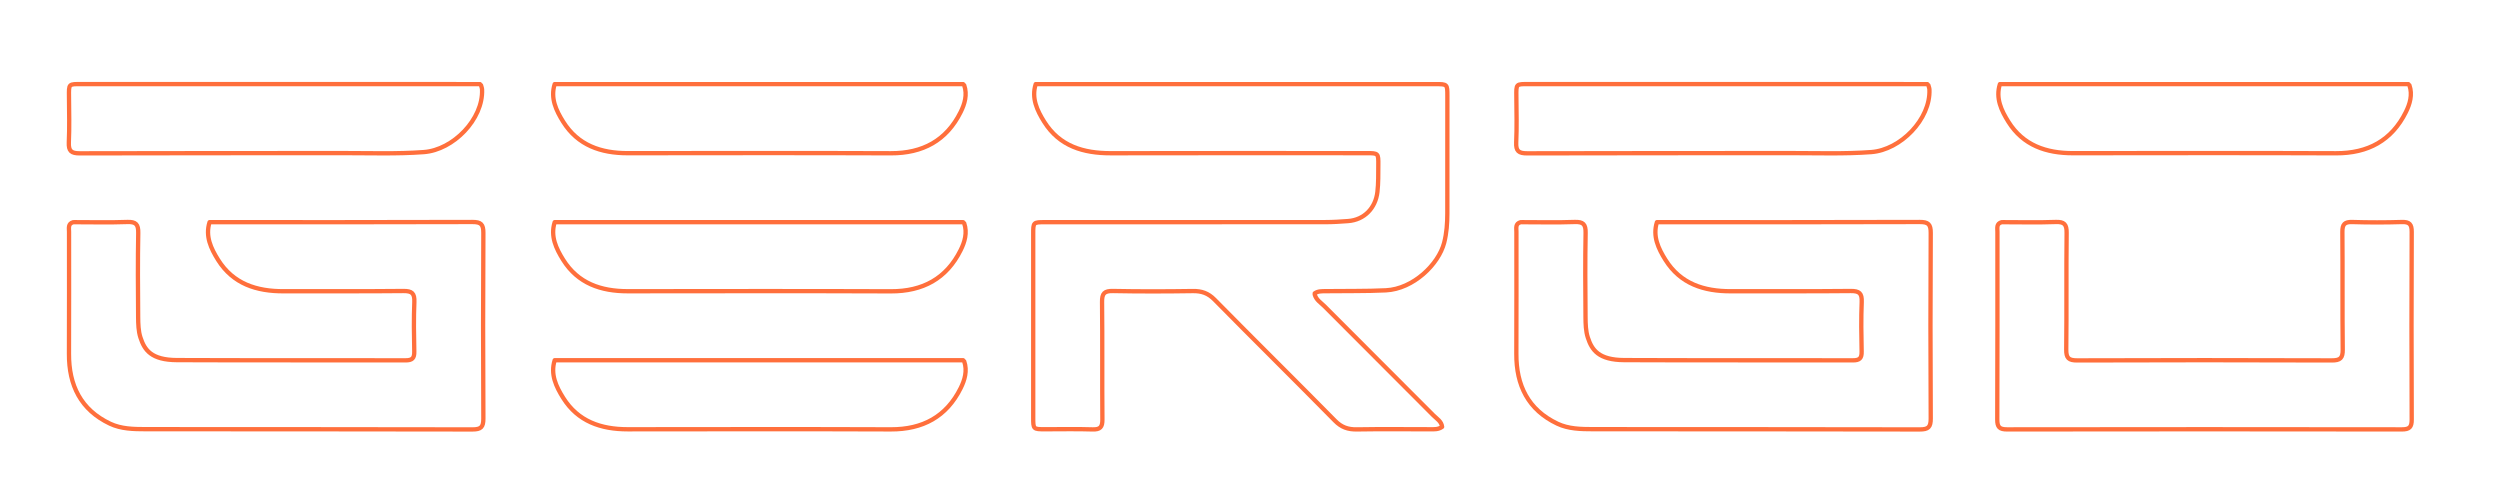
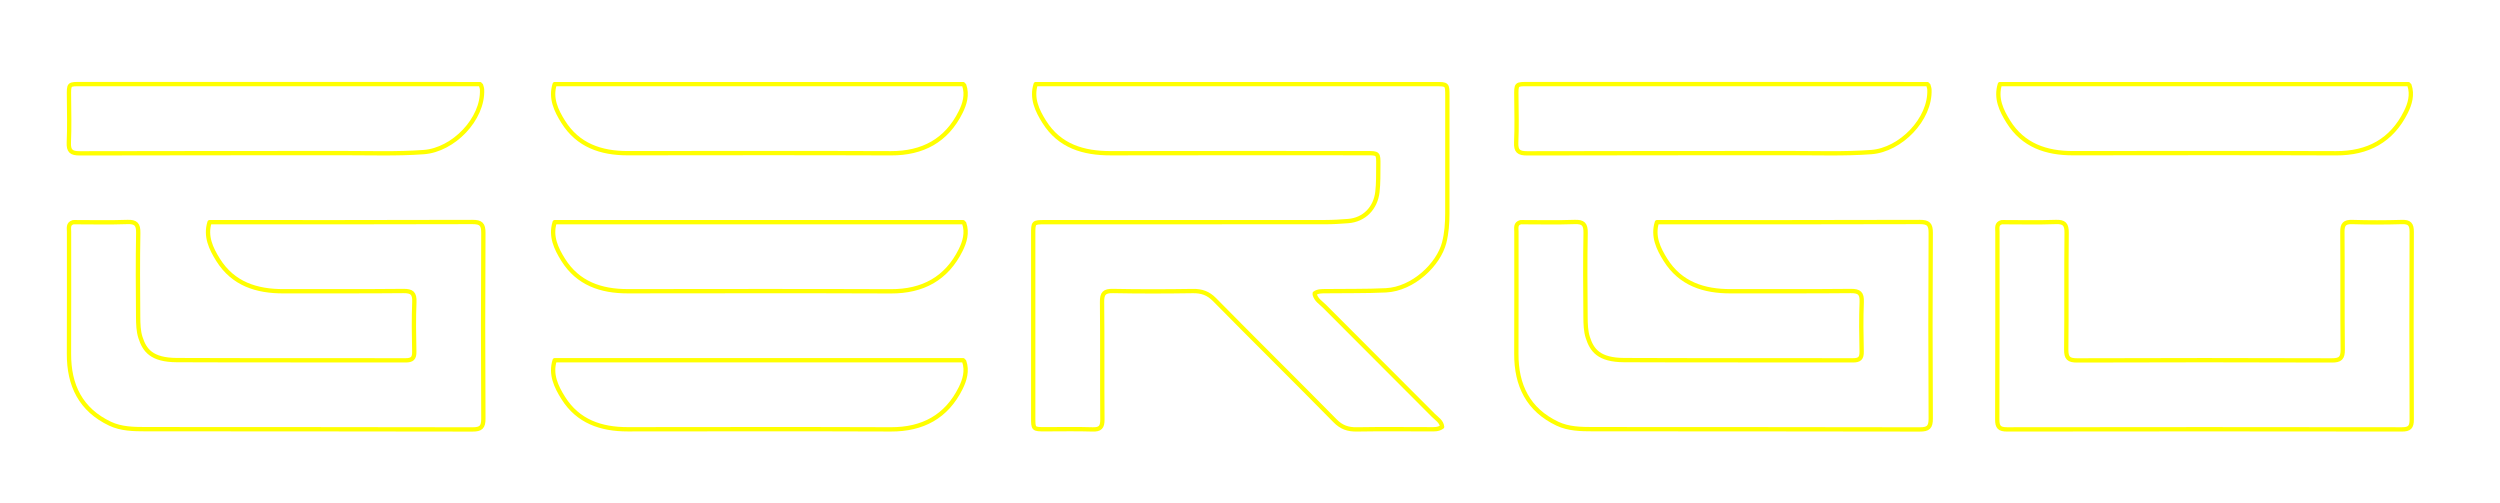
<svg xmlns="http://www.w3.org/2000/svg" version="1.1" id="Layer_1" x="0px" y="0px" width="50%" viewBox="0 0 1159 233" enable-background="new 0 0 1159 233" xml:space="preserve">
-   <path fill="none" opacity="1" stroke="#ff6f3c" stroke-linecap="round" stroke-linejoin="round" stroke-width="2" d=" M609.5,136   C611.019,134.928 612.753,135.011 614.5,134.986   C623.834,134.852 633.162,135.047 642.505,134.593   C655.121,133.979 666.926,122.608 669.523,112.506   C670.666,108.058 670.969,103.54 670.981,99   C671.027,80.833 671.002,62.667 670.999,44.5   C670.998,39.007 670.993,39.001 665.5,39.001   C603.833,38.999 542.167,39 480.155,39   C478.09,45.549 480.835,51.247 484.087,56.446   C491.179,67.784 502.286,71.066 515,71.035   C554.5,70.939 594,70.999 633.5,71.001   C638.993,71.001 639.038,71.008 638.985,76.5   C638.945,80.669 639.049,84.825 638.568,89.008   C637.711,96.459 632.482,101.922 624.999,102.484   C621.506,102.746 618,102.976 614.5,102.978   C571.167,103.011 527.833,102.999 484.5,103.001   C479.007,103.001 479.001,103.007 479.001,108.5   C478.999,136.833 478.999,165.167 479.001,193.5   C479.001,198.993 479.007,198.996 484.5,198.999   C491.833,199.003 499.172,198.835 506.498,199.071   C510.037,199.185 511.101,198.029 511.071,194.499   C510.917,176.334 511.116,158.165 510.91,140.001   C510.865,136 511.996,134.828 516.002,134.909   C528.33,135.159 540.668,135.117 552.999,134.934   C557.065,134.873 560.094,135.895 563.076,138.925   C581.592,157.74 600.408,176.26 618.924,195.075   C621.906,198.105 624.935,199.135 629.001,199.066   C640.331,198.875 651.667,198.992 663,199.008   C664.905,199.011 666.816,199.157 668.562,197.89   C668.289,195.351 666.073,194.122 664.479,192.521   C647.68,175.654 630.819,158.848 614.023,141.978   C612.36,140.307 610.141,139.036 609.5,136.5  " />
-   <path fill="none" opacity="1" stroke="#ff6f3c" stroke-linecap="round" stroke-linejoin="round" stroke-width="2" d=" M893.5,39   C832,39 770.5,39.01 709,38.984   C702.707,38.981 702.931,38.707 702.986,45   C703.047,52 703.226,59.01 702.913,65.996   C702.733,70.012 704.004,71.1 708,71.087   C748.667,70.945 789.333,71.042 830,70.975   C842.5,70.954 855.009,71.427 867.501,70.507   C881.092,69.506 895.067,55.259 894.482,41.501   C894.454,40.828 894.167,40.167 894,39.5  " />
-   <path fill="none" opacity="1" stroke="#ff6f3c" stroke-linecap="round" stroke-linejoin="round" stroke-width="2" d=" M222.5,39   C161,39 99.5,39.01 38,38.984   C31.707,38.981 31.931,38.707 31.986,45   C32.047,52 32.226,59.01 31.913,65.996   C31.733,70.012 33.004,71.1 37,71.087   C77.666,70.945 118.333,71.042 159,70.975   C171.5,70.954 184.009,71.427 196.501,70.507   C210.092,69.506 224.067,55.259 223.482,41.501   C223.454,40.828 223.167,40.167 223,39.5  " />
-   <path fill="none" opacity="1" stroke="#ff6f3c" stroke-linecap="round" stroke-linejoin="round" stroke-width="2" d=" M446.5,39   C383.5,39 320.5,39 257.155,39   C255.09,45.549 257.836,51.246 261.088,56.445   C267.932,67.39 278.613,71.026 291,71.015   C331.667,70.976 372.334,70.899 413,71.053   C427.763,71.109 438.802,65.167 445.372,51.937   C447.205,48.246 448.544,43.912 447,39.5  " />
-   <path fill="none" opacity="1" stroke="#ff6f3c" stroke-linecap="round" stroke-linejoin="round" stroke-width="2" d=" M1116.5,39   C1053.5,39 990.5,39 927.155,39   C925.09,45.549 927.836,51.246 931.088,56.445   C937.932,67.39 948.612,71.026 961,71.015   C1001.667,70.976 1042.334,70.899 1083,71.053   C1097.763,71.109 1108.802,65.167 1115.372,51.936   C1117.205,48.246 1118.544,43.912 1117,39.5  " />
-   <path fill="none" opacity="1" stroke="#ff6f3c" stroke-linecap="round" stroke-linejoin="round" stroke-width="2" d=" M446.5,167   C383.5,167 320.5,167 257.155,167   C255.09,173.549 257.836,179.246 261.088,184.445   C267.932,195.39 278.613,199.026 291,199.015   C331.667,198.976 372.334,198.899 413,199.053   C427.763,199.109 438.802,193.167 445.372,179.937   C447.205,176.246 448.544,171.912 447,167.5  " />
-   <path fill="none" opacity="1" stroke="#ff6f3c" stroke-linecap="round" stroke-linejoin="round" stroke-width="2" d=" M446.5,103   C383.5,103 320.5,103 257.155,103   C255.09,109.549 257.836,115.246 261.088,120.445   C267.932,131.39 278.613,135.026 291,135.015   C331.667,134.976 372.334,134.899 413,135.053   C427.763,135.109 438.802,129.167 445.372,115.937   C447.205,112.246 448.544,107.912 447,103.5  " />
-   <path fill="none" opacity="1" stroke="#ff6f3c" stroke-linecap="round" stroke-linejoin="round" stroke-width="2" d=" M34,103   C31.443,103.66 32.008,105.729 32.007,107.5   C31.995,126.333 32.07,145.167 31.977,164   C31.905,178.645 37.435,189.99 51.032,196.432   C56.156,198.859 61.914,198.958 67.5,198.965   C118,199.025 168.5,198.955 219,199.086   C222.996,199.096 224.111,197.997 224.088,193.999   C223.923,165.334 223.923,136.666 224.088,108.001   C224.111,104.003 222.996,102.899 219,102.913   C178.5,103.055 138,103 97.155,103   C95.09,109.549 97.838,115.244 101.087,120.446   C108.051,131.597 118.958,135.075 131.5,135.021   C150,134.941 168.501,135.114 186.999,134.91   C191,134.866 192.248,135.99 192.088,140.004   C191.784,147.658 191.883,155.336 192.057,162.999   C192.127,166.089 191.084,167.062 188,167.054   C152.667,166.969 117.333,167.102 82,166.943   C70.119,166.889 66.996,162.276 65.11,156.464   C64.148,153.501 64.072,150.169 64.046,147   C63.936,134.001 63.848,120.997 64.091,108.002   C64.166,103.997 63.01,102.764 58.997,102.911   C50.841,103.209 42.667,103 34.5,103  " />
-   <path fill="none" opacity="1" stroke="#ff6f3c" stroke-linecap="round" stroke-linejoin="round" stroke-width="2" d=" M705,103   C702.443,103.66 703.008,105.729 703.007,107.5   C702.995,126.333 703.07,145.167 702.977,164   C702.905,178.645 708.435,189.99 722.032,196.432   C727.156,198.859 732.914,198.958 738.5,198.965   C789,199.025 839.5,198.955 890,199.086   C893.995,199.096 895.111,197.997 895.088,193.999   C894.923,165.334 894.923,136.666 895.088,108.001   C895.111,104.003 893.996,102.899 890,102.913   C849.5,103.055 809,103 768.155,103   C766.09,109.549 768.838,115.244 772.087,120.446   C779.051,131.597 789.958,135.075 802.5,135.021   C821,134.941 839.501,135.114 857.999,134.91   C862,134.866 863.248,135.99 863.088,140.004   C862.784,147.658 862.883,155.336 863.057,162.999   C863.127,166.089 862.084,167.062 859,167.054   C823.667,166.969 788.333,167.102 753,166.943   C741.119,166.889 737.996,162.276 736.11,156.464   C735.148,153.502 735.072,150.169 735.046,147   C734.936,134.001 734.847,120.997 735.091,108.002   C735.166,103.997 734.01,102.764 729.997,102.911   C721.841,103.209 713.667,103 705.5,103  " />
-   <path fill="none" opacity="1" stroke="#ff6f3c" stroke-linecap="round" stroke-linejoin="round" stroke-width="2" d=" M928,103   C925.443,103.66 926.008,105.729 926.007,107.5   C925.997,136.5 926.054,165.5 925.93,194.5   C925.915,198.028 926.974,199.073 930.5,199.067   C991.5,198.974 1052.5,198.974 1113.5,199.067   C1117.026,199.073 1118.085,198.028 1118.07,194.5   C1117.946,165.5 1117.946,136.5 1118.07,107.5   C1118.085,103.972 1117.036,102.822 1113.498,102.929   C1105.838,103.16 1098.162,103.16 1090.502,102.929   C1086.964,102.822 1085.899,103.971 1085.929,107.501   C1086.082,125.666 1085.884,143.835 1086.09,161.999   C1086.135,166 1084.996,167.101 1081,167.087   C1041.667,166.943 1002.333,166.943 963,167.087   C959.004,167.101 957.864,166 957.91,161.999   C958.117,144.001 957.883,125.999 958.09,108.001   C958.136,104 957.01,102.764 952.997,102.911   C944.841,103.209 936.667,103 928.5,103  " />
+   <path fill="none" opacity="1" stroke="yellow" stroke-linecap="round" stroke-linejoin="round" stroke-width="2" d=" M609.5,136   C611.019,134.928 612.753,135.011 614.5,134.986   C623.834,134.852 633.162,135.047 642.505,134.593   C655.121,133.979 666.926,122.608 669.523,112.506   C670.666,108.058 670.969,103.54 670.981,99   C671.027,80.833 671.002,62.667 670.999,44.5   C670.998,39.007 670.993,39.001 665.5,39.001   C603.833,38.999 542.167,39 480.155,39   C478.09,45.549 480.835,51.247 484.087,56.446   C491.179,67.784 502.286,71.066 515,71.035   C554.5,70.939 594,70.999 633.5,71.001   C638.993,71.001 639.038,71.008 638.985,76.5   C638.945,80.669 639.049,84.825 638.568,89.008   C637.711,96.459 632.482,101.922 624.999,102.484   C621.506,102.746 618,102.976 614.5,102.978   C571.167,103.011 527.833,102.999 484.5,103.001   C479.007,103.001 479.001,103.007 479.001,108.5   C478.999,136.833 478.999,165.167 479.001,193.5   C479.001,198.993 479.007,198.996 484.5,198.999   C491.833,199.003 499.172,198.835 506.498,199.071   C510.037,199.185 511.101,198.029 511.071,194.499   C510.917,176.334 511.116,158.165 510.91,140.001   C510.865,136 511.996,134.828 516.002,134.909   C528.33,135.159 540.668,135.117 552.999,134.934   C557.065,134.873 560.094,135.895 563.076,138.925   C581.592,157.74 600.408,176.26 618.924,195.075   C621.906,198.105 624.935,199.135 629.001,199.066   C640.331,198.875 651.667,198.992 663,199.008   C664.905,199.011 666.816,199.157 668.562,197.89   C668.289,195.351 666.073,194.122 664.479,192.521   C647.68,175.654 630.819,158.848 614.023,141.978   C612.36,140.307 610.141,139.036 609.5,136.5  " />
+   <path fill="none" opacity="1" stroke="yellow" stroke-linecap="round" stroke-linejoin="round" stroke-width="2" d=" M893.5,39   C832,39 770.5,39.01 709,38.984   C702.707,38.981 702.931,38.707 702.986,45   C703.047,52 703.226,59.01 702.913,65.996   C702.733,70.012 704.004,71.1 708,71.087   C748.667,70.945 789.333,71.042 830,70.975   C842.5,70.954 855.009,71.427 867.501,70.507   C881.092,69.506 895.067,55.259 894.482,41.501   C894.454,40.828 894.167,40.167 894,39.5  " />
+   <path fill="none" opacity="1" stroke="yellow" stroke-linecap="round" stroke-linejoin="round" stroke-width="2" d=" M222.5,39   C161,39 99.5,39.01 38,38.984   C31.707,38.981 31.931,38.707 31.986,45   C32.047,52 32.226,59.01 31.913,65.996   C31.733,70.012 33.004,71.1 37,71.087   C77.666,70.945 118.333,71.042 159,70.975   C171.5,70.954 184.009,71.427 196.501,70.507   C210.092,69.506 224.067,55.259 223.482,41.501   C223.454,40.828 223.167,40.167 223,39.5  " />
+   <path fill="none" opacity="1" stroke="yellow" stroke-linecap="round" stroke-linejoin="round" stroke-width="2" d=" M446.5,39   C383.5,39 320.5,39 257.155,39   C255.09,45.549 257.836,51.246 261.088,56.445   C267.932,67.39 278.613,71.026 291,71.015   C331.667,70.976 372.334,70.899 413,71.053   C427.763,71.109 438.802,65.167 445.372,51.937   C447.205,48.246 448.544,43.912 447,39.5  " />
+   <path fill="none" opacity="1" stroke="yellow" stroke-linecap="round" stroke-linejoin="round" stroke-width="2" d=" M1116.5,39   C1053.5,39 990.5,39 927.155,39   C925.09,45.549 927.836,51.246 931.088,56.445   C937.932,67.39 948.612,71.026 961,71.015   C1001.667,70.976 1042.334,70.899 1083,71.053   C1097.763,71.109 1108.802,65.167 1115.372,51.936   C1117.205,48.246 1118.544,43.912 1117,39.5  " />
+   <path fill="none" opacity="1" stroke="yellow" stroke-linecap="round" stroke-linejoin="round" stroke-width="2" d=" M446.5,167   C383.5,167 320.5,167 257.155,167   C255.09,173.549 257.836,179.246 261.088,184.445   C267.932,195.39 278.613,199.026 291,199.015   C331.667,198.976 372.334,198.899 413,199.053   C427.763,199.109 438.802,193.167 445.372,179.937   C447.205,176.246 448.544,171.912 447,167.5  " />
+   <path fill="none" opacity="1" stroke="yellow" stroke-linecap="round" stroke-linejoin="round" stroke-width="2" d=" M446.5,103   C383.5,103 320.5,103 257.155,103   C255.09,109.549 257.836,115.246 261.088,120.445   C267.932,131.39 278.613,135.026 291,135.015   C331.667,134.976 372.334,134.899 413,135.053   C427.763,135.109 438.802,129.167 445.372,115.937   C447.205,112.246 448.544,107.912 447,103.5  " />
+   <path fill="none" opacity="1" stroke="yellow" stroke-linecap="round" stroke-linejoin="round" stroke-width="2" d=" M34,103   C31.443,103.66 32.008,105.729 32.007,107.5   C31.995,126.333 32.07,145.167 31.977,164   C31.905,178.645 37.435,189.99 51.032,196.432   C56.156,198.859 61.914,198.958 67.5,198.965   C118,199.025 168.5,198.955 219,199.086   C222.996,199.096 224.111,197.997 224.088,193.999   C223.923,165.334 223.923,136.666 224.088,108.001   C224.111,104.003 222.996,102.899 219,102.913   C178.5,103.055 138,103 97.155,103   C95.09,109.549 97.838,115.244 101.087,120.446   C108.051,131.597 118.958,135.075 131.5,135.021   C150,134.941 168.501,135.114 186.999,134.91   C191,134.866 192.248,135.99 192.088,140.004   C191.784,147.658 191.883,155.336 192.057,162.999   C192.127,166.089 191.084,167.062 188,167.054   C152.667,166.969 117.333,167.102 82,166.943   C70.119,166.889 66.996,162.276 65.11,156.464   C64.148,153.501 64.072,150.169 64.046,147   C63.936,134.001 63.848,120.997 64.091,108.002   C64.166,103.997 63.01,102.764 58.997,102.911   C50.841,103.209 42.667,103 34.5,103  " />
+   <path fill="none" opacity="1" stroke="yellow" stroke-linecap="round" stroke-linejoin="round" stroke-width="2" d=" M705,103   C702.443,103.66 703.008,105.729 703.007,107.5   C702.995,126.333 703.07,145.167 702.977,164   C702.905,178.645 708.435,189.99 722.032,196.432   C727.156,198.859 732.914,198.958 738.5,198.965   C789,199.025 839.5,198.955 890,199.086   C893.995,199.096 895.111,197.997 895.088,193.999   C894.923,165.334 894.923,136.666 895.088,108.001   C895.111,104.003 893.996,102.899 890,102.913   C849.5,103.055 809,103 768.155,103   C766.09,109.549 768.838,115.244 772.087,120.446   C779.051,131.597 789.958,135.075 802.5,135.021   C821,134.941 839.501,135.114 857.999,134.91   C862,134.866 863.248,135.99 863.088,140.004   C862.784,147.658 862.883,155.336 863.057,162.999   C863.127,166.089 862.084,167.062 859,167.054   C823.667,166.969 788.333,167.102 753,166.943   C741.119,166.889 737.996,162.276 736.11,156.464   C735.148,153.502 735.072,150.169 735.046,147   C734.936,134.001 734.847,120.997 735.091,108.002   C735.166,103.997 734.01,102.764 729.997,102.911   C721.841,103.209 713.667,103 705.5,103  " />
+   <path fill="none" opacity="1" stroke="yellow" stroke-linecap="round" stroke-linejoin="round" stroke-width="2" d=" M928,103   C925.443,103.66 926.008,105.729 926.007,107.5   C925.997,136.5 926.054,165.5 925.93,194.5   C925.915,198.028 926.974,199.073 930.5,199.067   C991.5,198.974 1052.5,198.974 1113.5,199.067   C1117.026,199.073 1118.085,198.028 1118.07,194.5   C1117.946,165.5 1117.946,136.5 1118.07,107.5   C1118.085,103.972 1117.036,102.822 1113.498,102.929   C1105.838,103.16 1098.162,103.16 1090.502,102.929   C1086.964,102.822 1085.899,103.971 1085.929,107.501   C1086.082,125.666 1085.884,143.835 1086.09,161.999   C1086.135,166 1084.996,167.101 1081,167.087   C1041.667,166.943 1002.333,166.943 963,167.087   C959.004,167.101 957.864,166 957.91,161.999   C958.117,144.001 957.883,125.999 958.09,108.001   C958.136,104 957.01,102.764 952.997,102.911   C944.841,103.209 936.667,103 928.5,103  " />
</svg>
